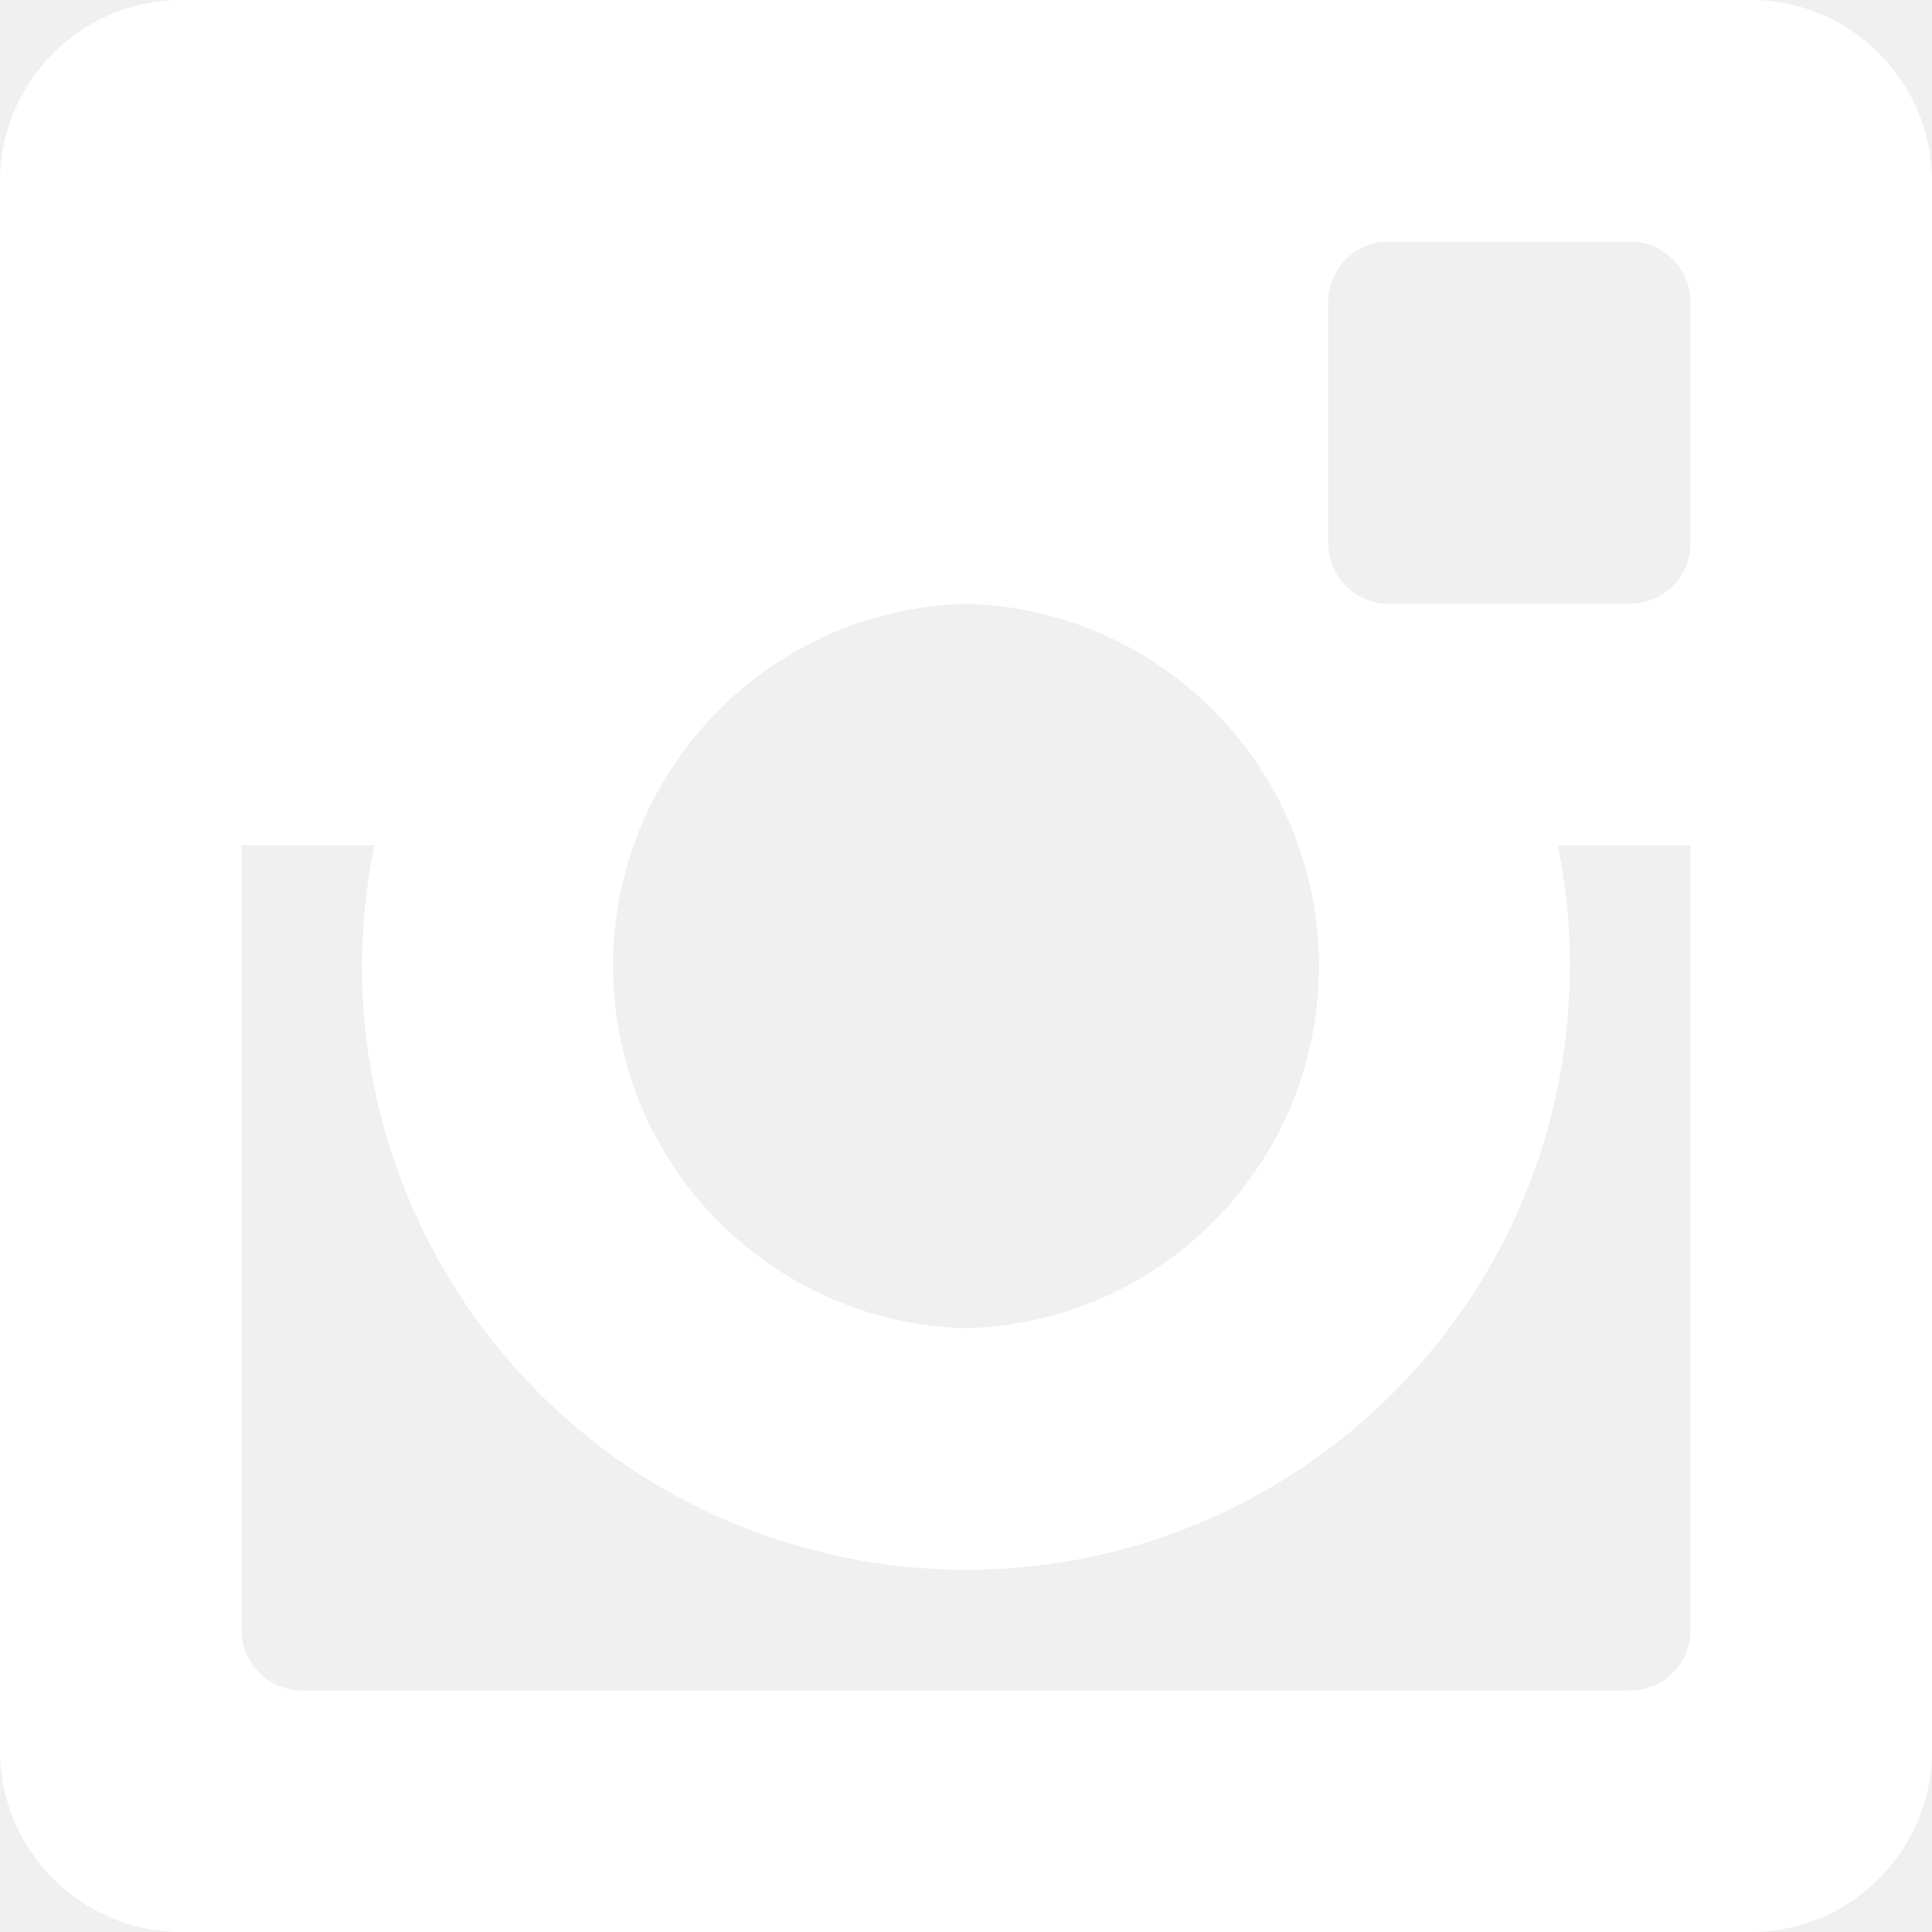
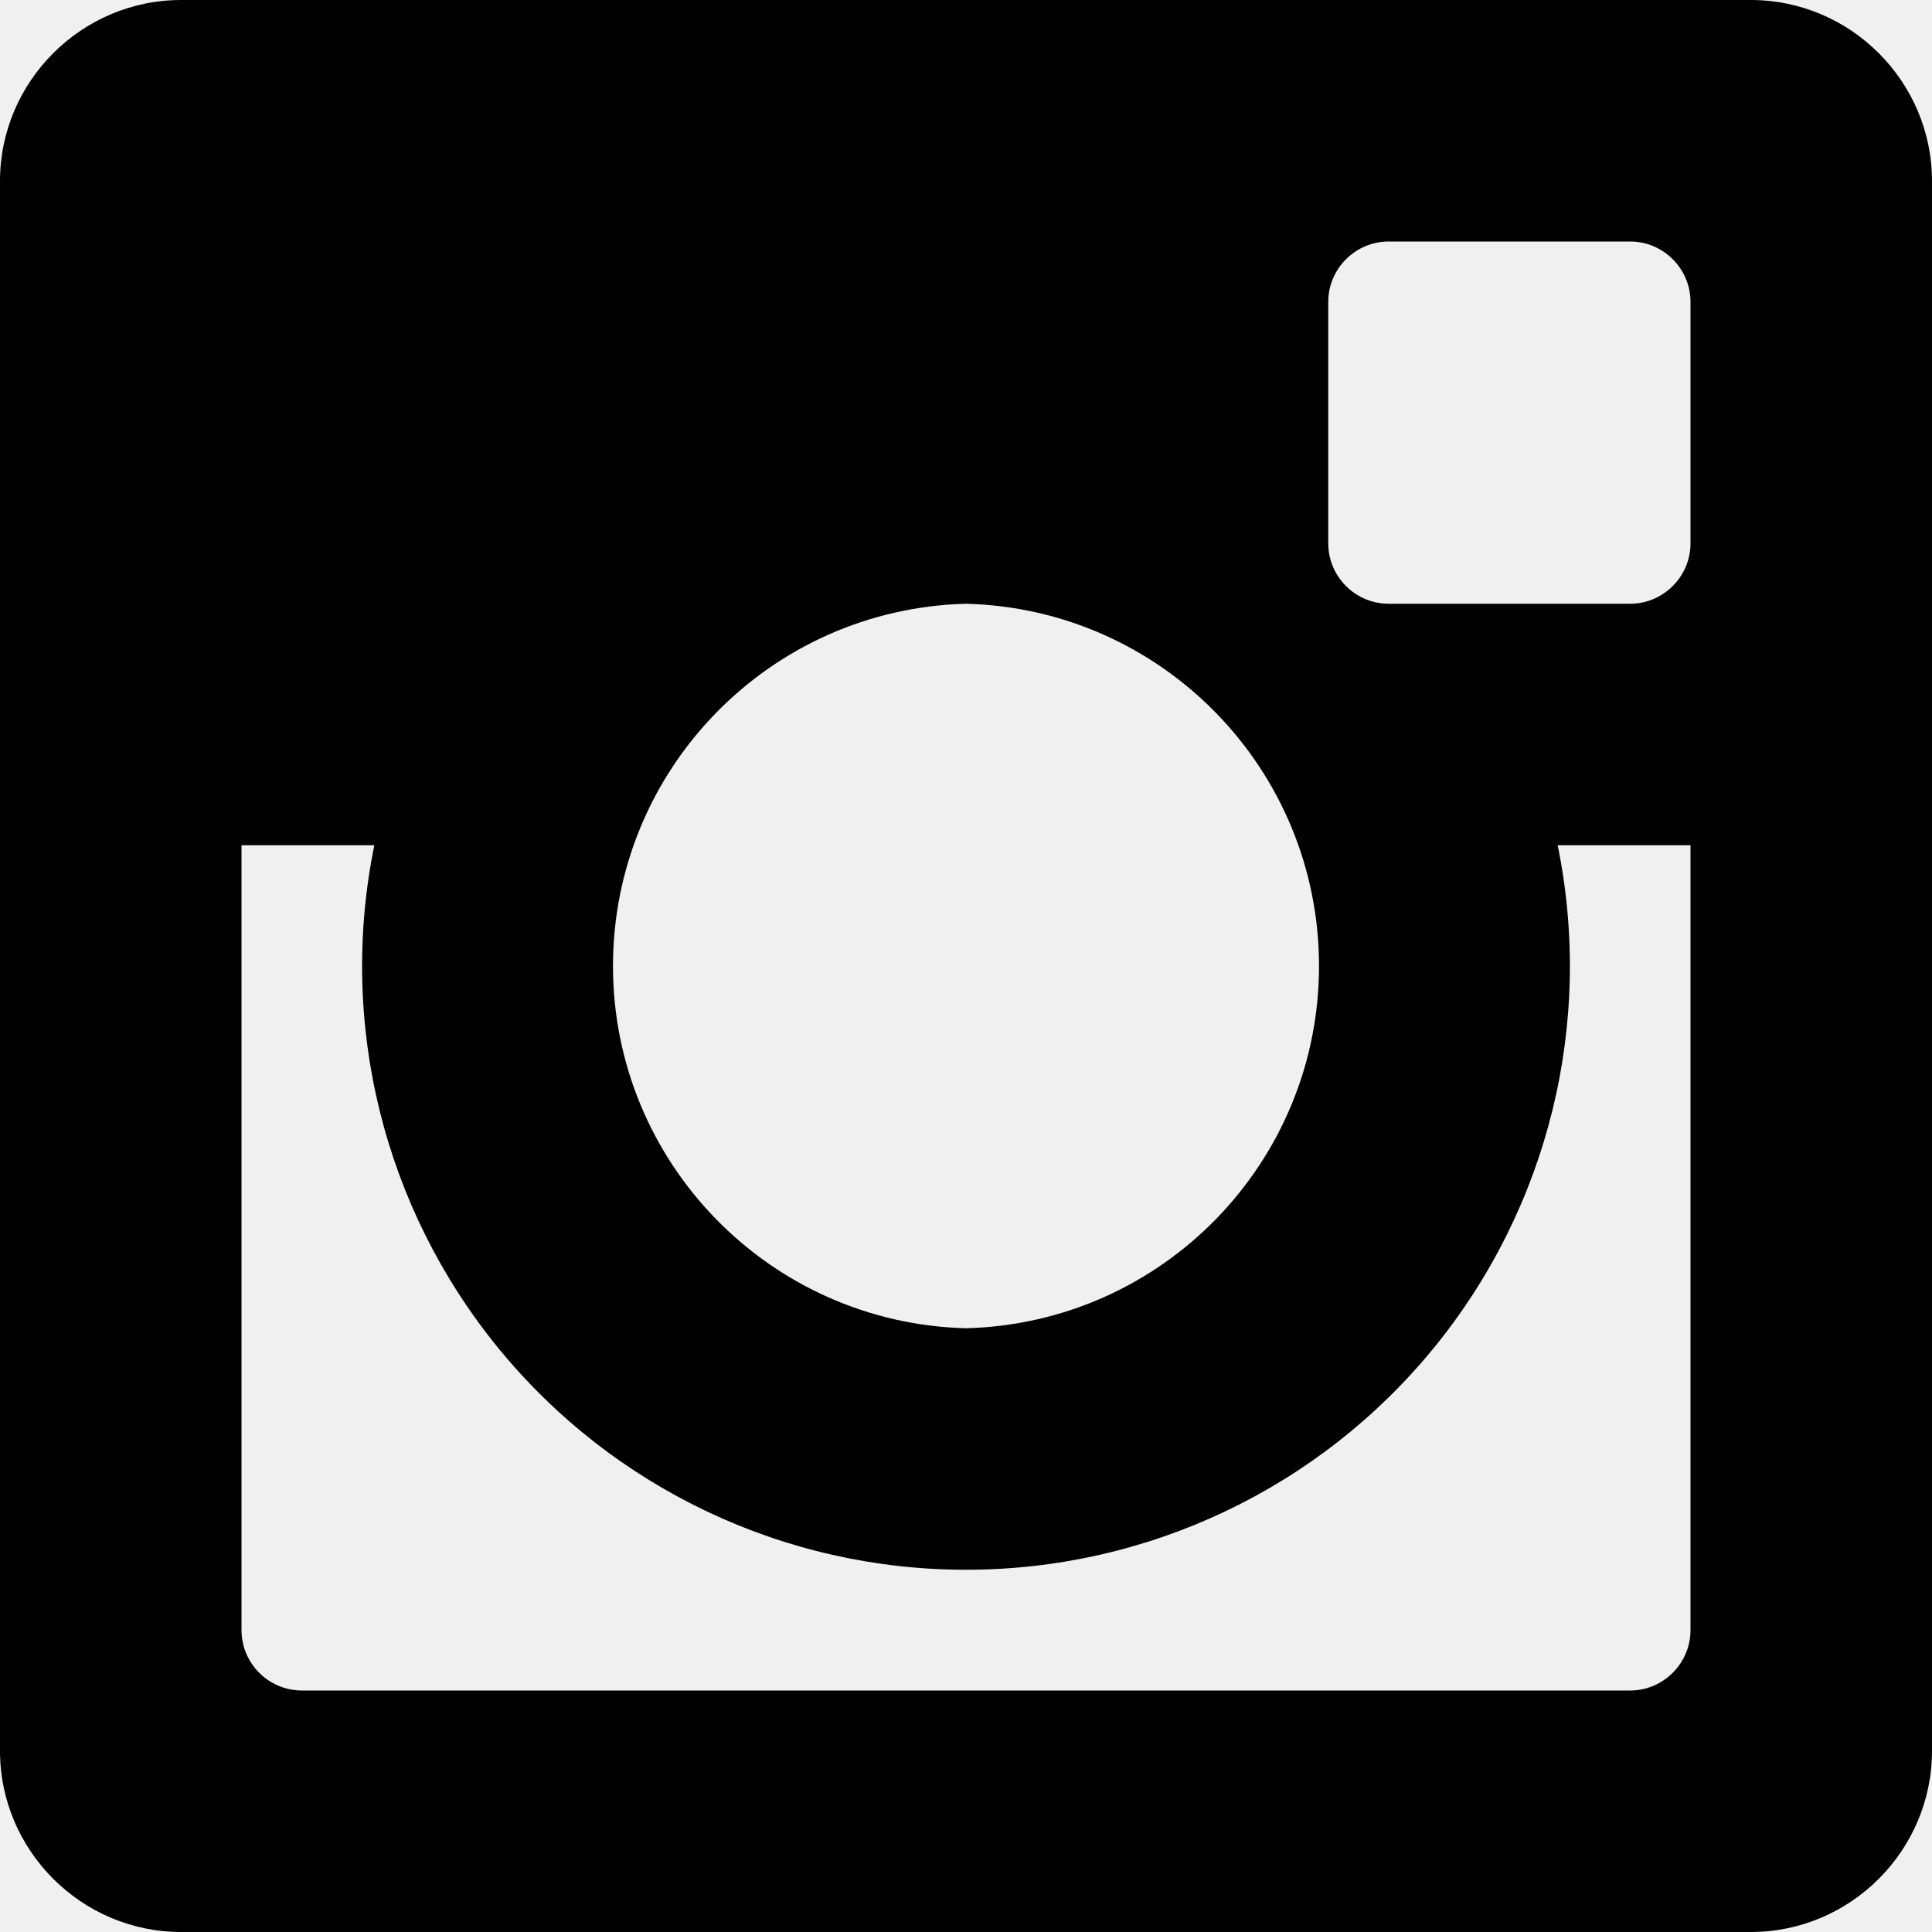
- <svg xmlns="http://www.w3.org/2000/svg" version="1.1" id="Layer_1" x="0px" y="0px" width="16px" height="16px" viewBox="0 0 16 16" enable-background="new 0 0 16 16" xml:space="preserve">
-   <path fill="#FFFFFF" d="M14.5,0h-13C0.675,0,0,0.675,0,1.5v13C0,15.325,0.675,16,1.5,16h13c0.825,0,1.5-0.675,1.5-1.5v-13  C16,0.675,15.325,0,14.5,0z M11,2.5C11,2.225,11.225,2,11.5,2h2C13.775,2,14,2.225,14,2.5v2C14,4.775,13.775,5,13.5,5h-2  C11.225,5,11,4.776,11,4.5V2.5z M8,5c1.656,0.043,2.965,1.421,2.922,3.078C10.881,9.674,9.597,10.959,8,11  c-1.657-0.043-2.965-1.421-2.922-3.078C5.119,6.326,6.403,5.041,8,5z M14,13.5c0,0.275-0.225,0.5-0.5,0.5h-11  C2.224,14,2,13.775,2,13.5V7h1.1c-0.553,2.705,1.192,5.346,3.896,5.898C7.327,12.967,7.663,13,8,13c2.761,0.001,5-2.236,5.001-4.997  C13.002,7.666,12.968,7.33,12.9,7H14V13.5z" />
+ <svg xmlns="http://www.w3.org/2000/svg" width="16" height="16" viewBox="0 0 16 16">
+   <path d="M14.5 0h-13C.675 0 0 .675 0 1.5v13c0 .825.675 1.5 1.5 1.5h13c.825 0 1.5-.675 1.5-1.5v-13c0-.825-.675-1.5-1.5-1.5zM11 2.5c0-.275.225-.5.5-.5h2c.275 0 .5.225.5.5v2c0 .275-.225.5-.5.5h-2a.501.501 0 0 1-.5-.5v-2zM8 5a3.001 3.001 0 0 1 0 6 3.001 3.001 0 0 1 0-6zm6 8.5c0 .275-.225.5-.5.5h-11a.501.501 0 0 1-.5-.5V7h1.1A4.999 4.999 0 0 0 8 13a4.999 4.999 0 0 0 4.9-6H14v6.5z" />
</svg>
